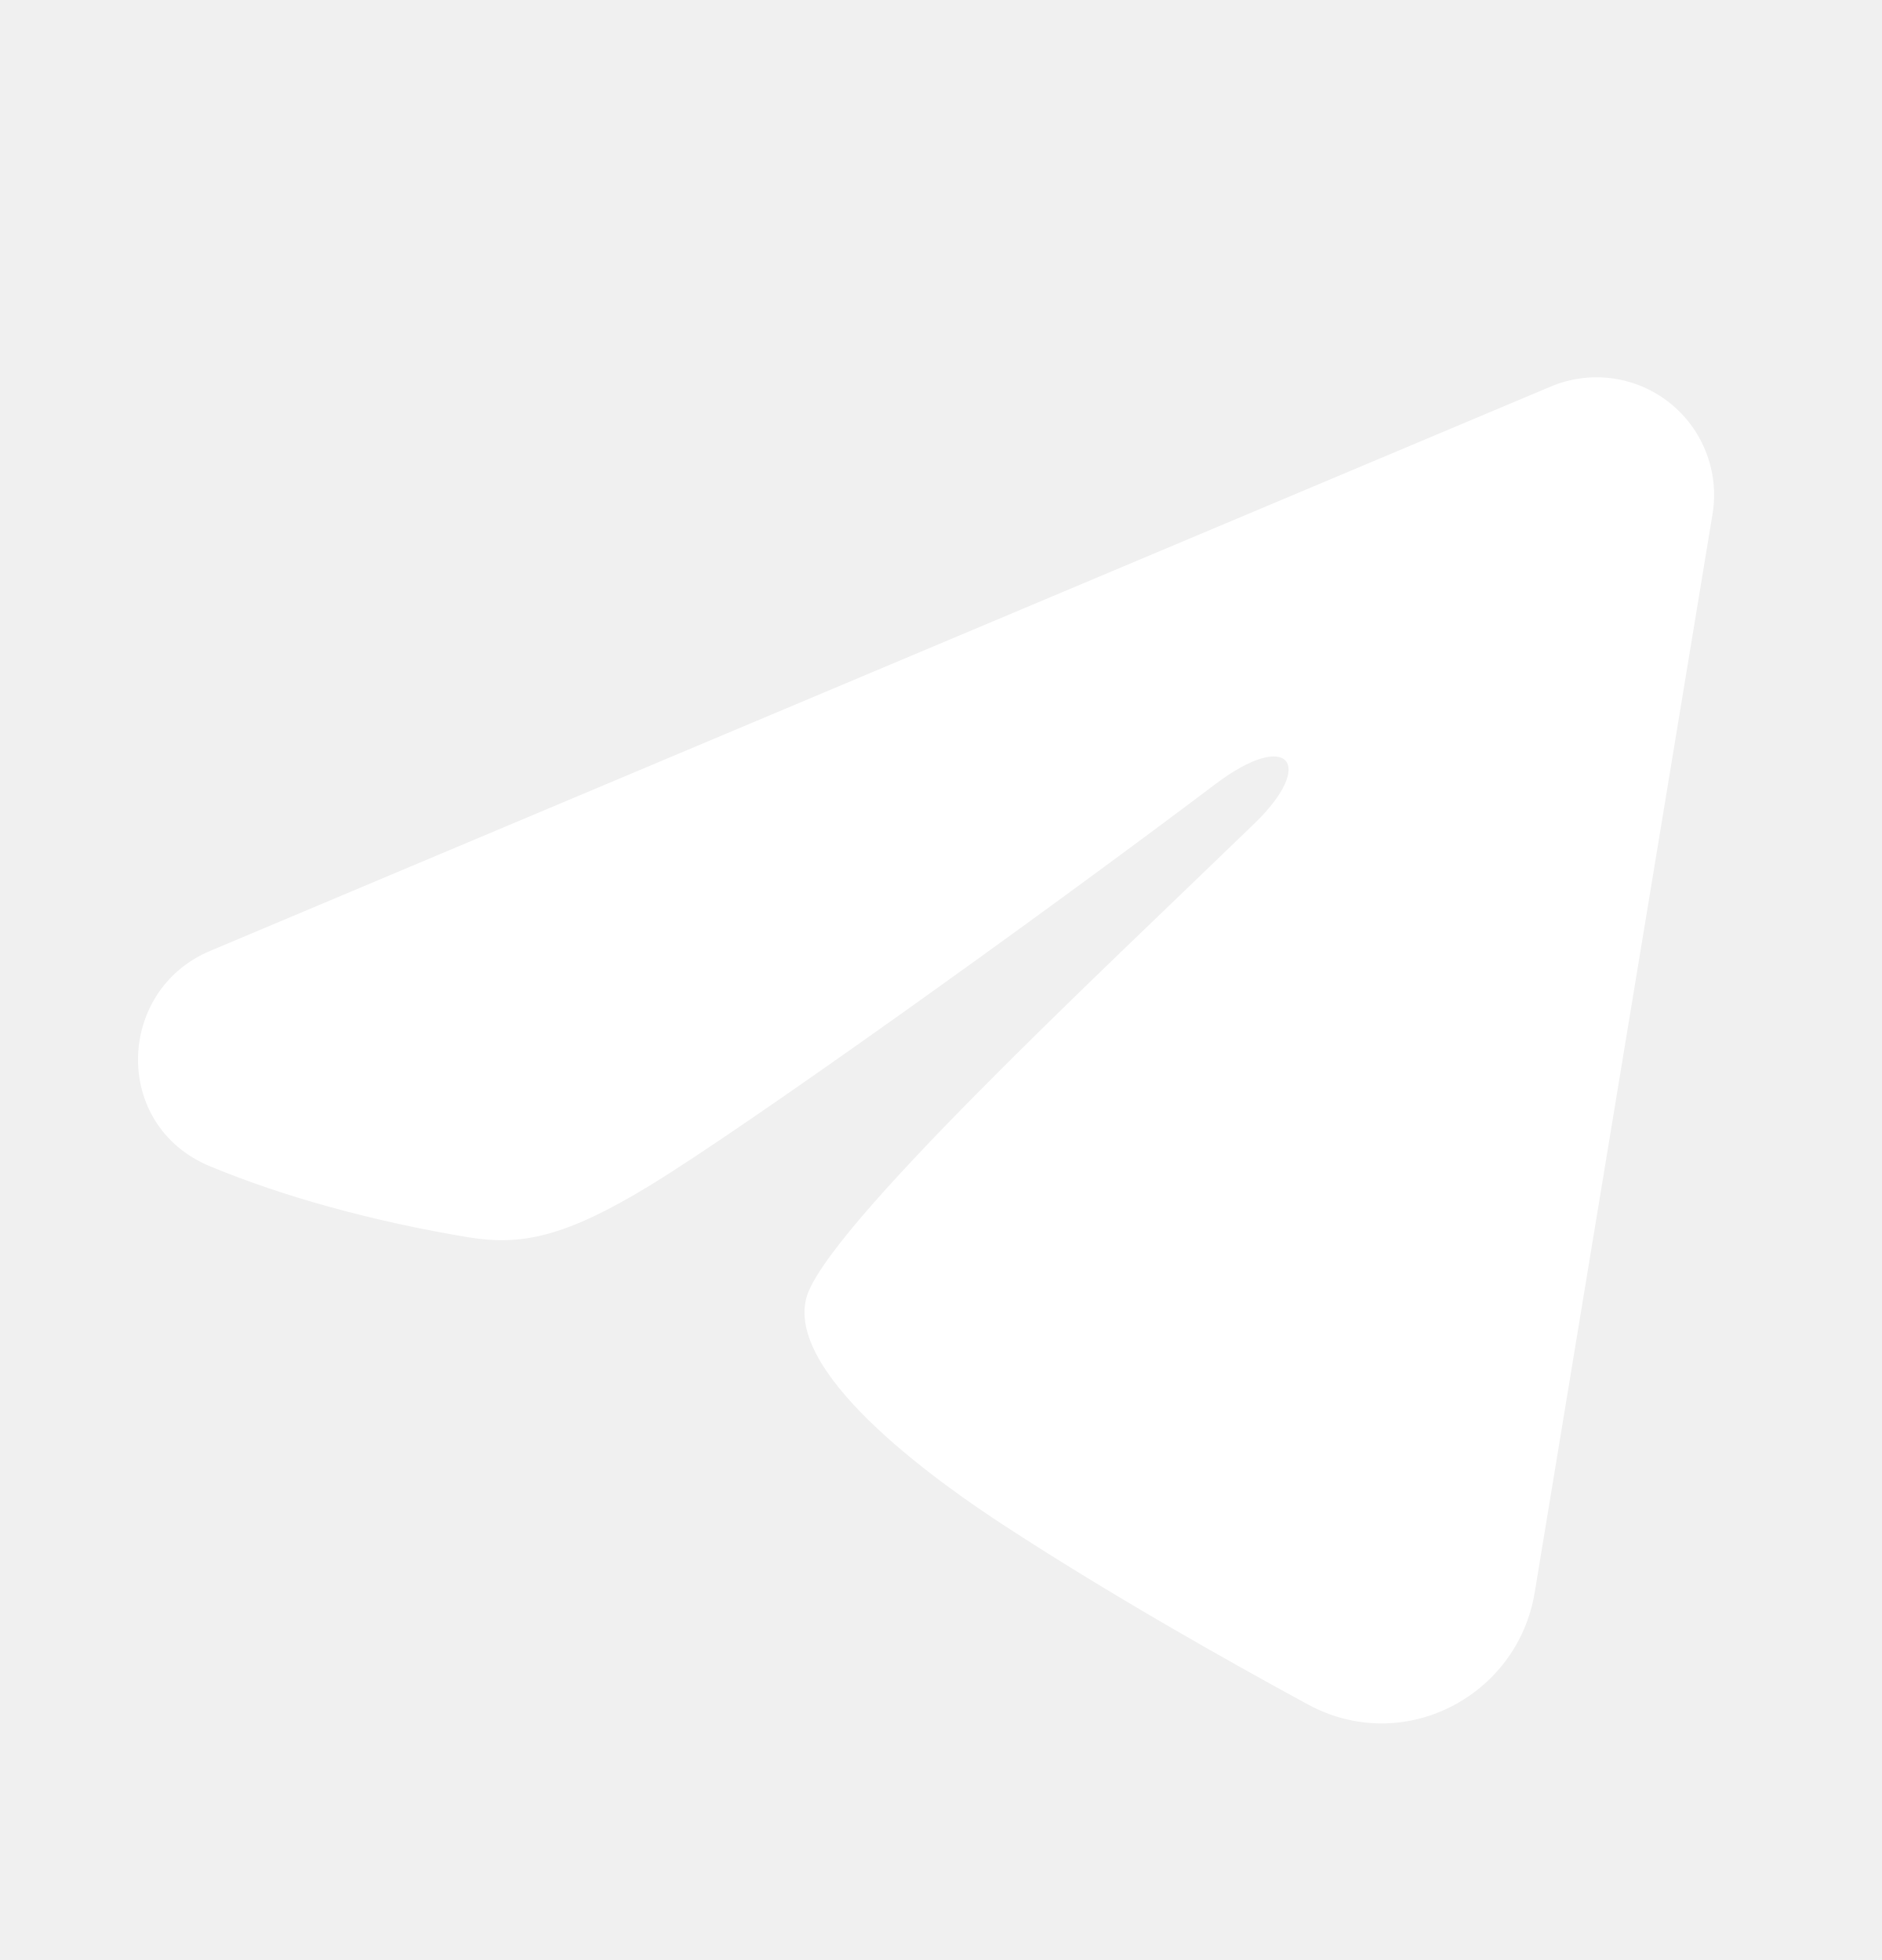
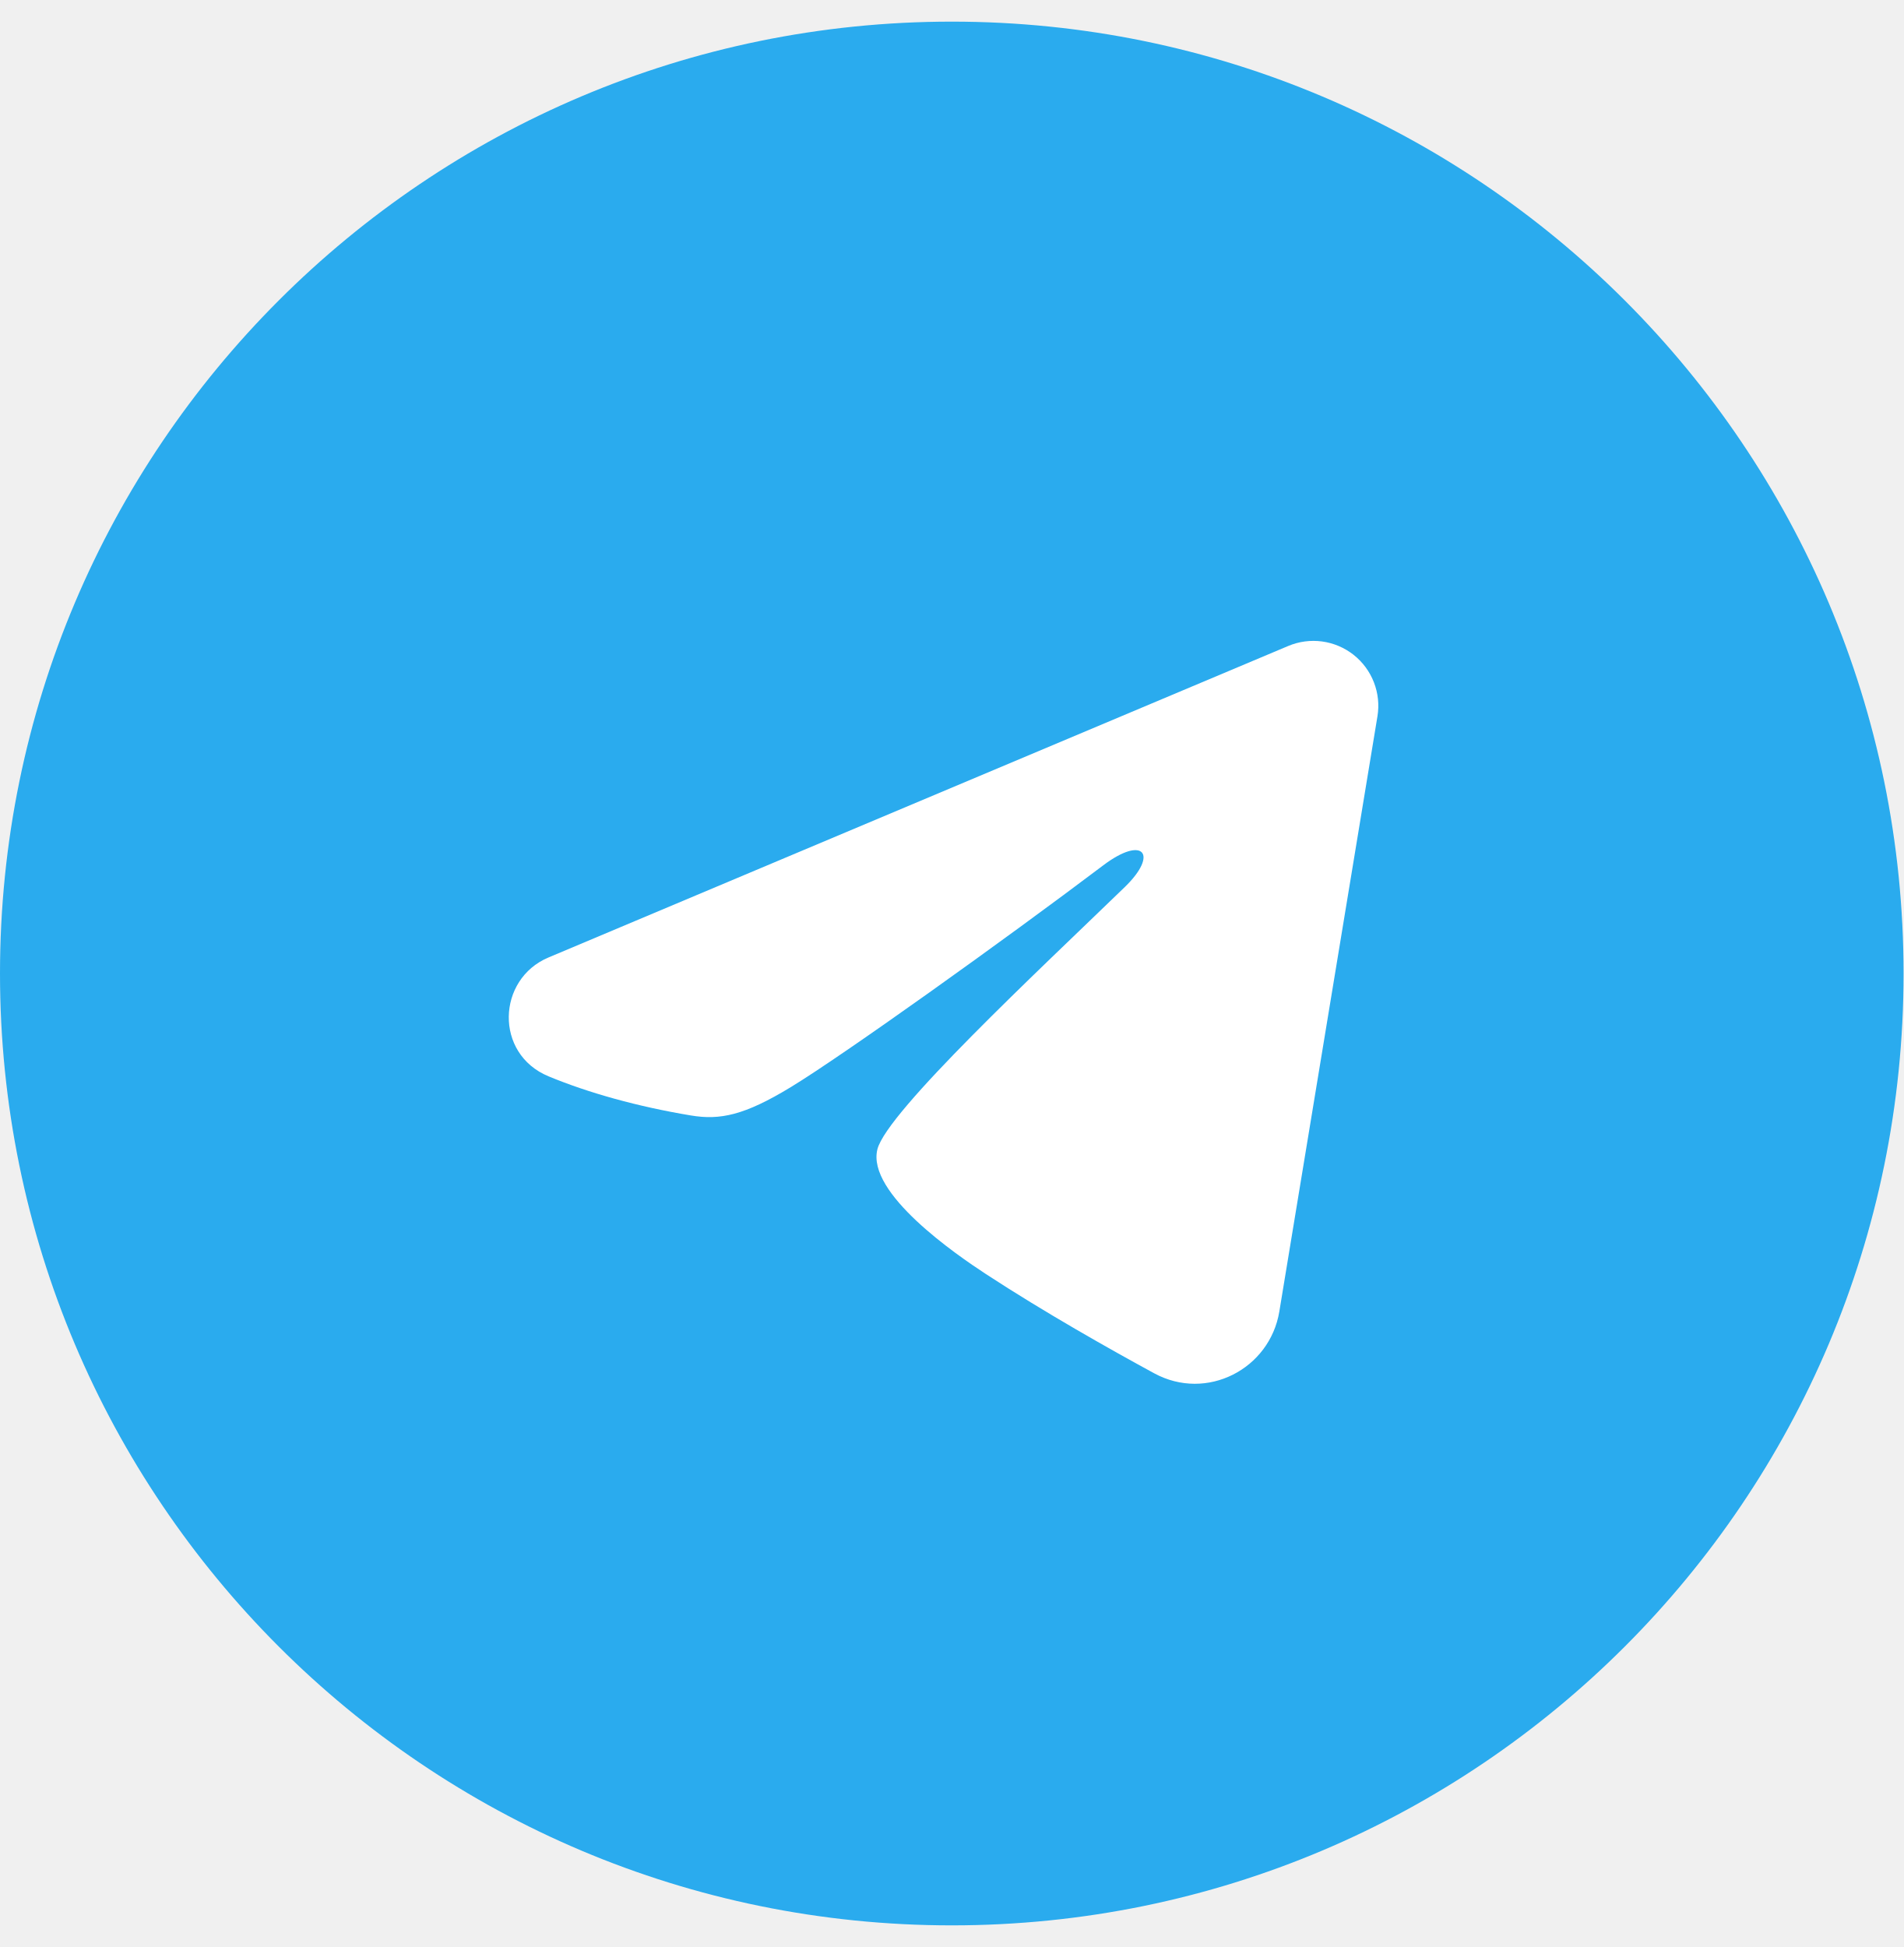
- <svg xmlns="http://www.w3.org/2000/svg" width="24" height="25" viewBox="0 0 24 25" fill="none">
-   <g clip-path="url(#clip0_146_170)">
-     <path fill-rule="evenodd" clip-rule="evenodd" d="M19.777 4.93C20.024 4.826 20.295 4.79 20.56 4.826C20.826 4.862 21.077 4.969 21.288 5.135C21.498 5.301 21.66 5.52 21.757 5.77C21.854 6.02 21.883 6.291 21.839 6.556L19.571 20.313C19.351 21.64 17.895 22.401 16.678 21.74C15.66 21.187 14.148 20.335 12.788 19.446C12.108 19.001 10.025 17.576 10.281 16.562C10.501 15.695 14.001 12.437 16.001 10.5C16.786 9.739 16.428 9.3 15.501 10C13.199 11.738 9.503 14.381 8.281 15.125C7.203 15.781 6.641 15.893 5.969 15.781C4.743 15.577 3.606 15.261 2.678 14.876C1.424 14.356 1.485 12.632 2.677 12.13L19.777 4.93Z" fill="white" />
+ <svg xmlns="http://www.w3.org/2000/svg" width="44" height="45" viewBox="0 0 44 45" fill="none">
+   <rect y="0.5" width="44" height="44" rx="22" fill="#2AABEE" />
+   <g clip-path="url(#clip0_146_169)">
+     <path fill-rule="evenodd" clip-rule="evenodd" d="M29.777 14.93C30.024 14.826 30.295 14.79 30.56 14.826C30.826 14.862 31.077 14.969 31.288 15.135C31.498 15.301 31.66 15.52 31.757 15.77C31.854 16.02 31.883 16.291 31.839 16.556L29.571 30.313C29.351 31.64 27.895 32.401 26.678 31.74C25.66 31.187 24.148 30.335 22.788 29.446C22.108 29.001 20.025 27.576 20.281 26.562C20.501 25.695 24.001 22.437 26.001 20.5C26.786 19.739 26.428 19.3 25.501 20C23.199 21.738 19.503 24.381 18.281 25.125C17.203 25.781 16.641 25.893 15.969 25.781C14.743 25.577 13.606 25.261 12.678 24.876C11.424 24.356 11.485 22.632 12.677 22.13L29.777 14.93Z" fill="white" />
  </g>
  <defs>
-     <clipPath id="clip0_146_170">
-       <rect width="24" height="24" fill="white" transform="translate(0 0.5)" />
+     <clipPath id="clip0_146_169">
+       <rect width="24" height="24" fill="white" transform="translate(10 10.5)" />
    </clipPath>
  </defs>
</svg>
